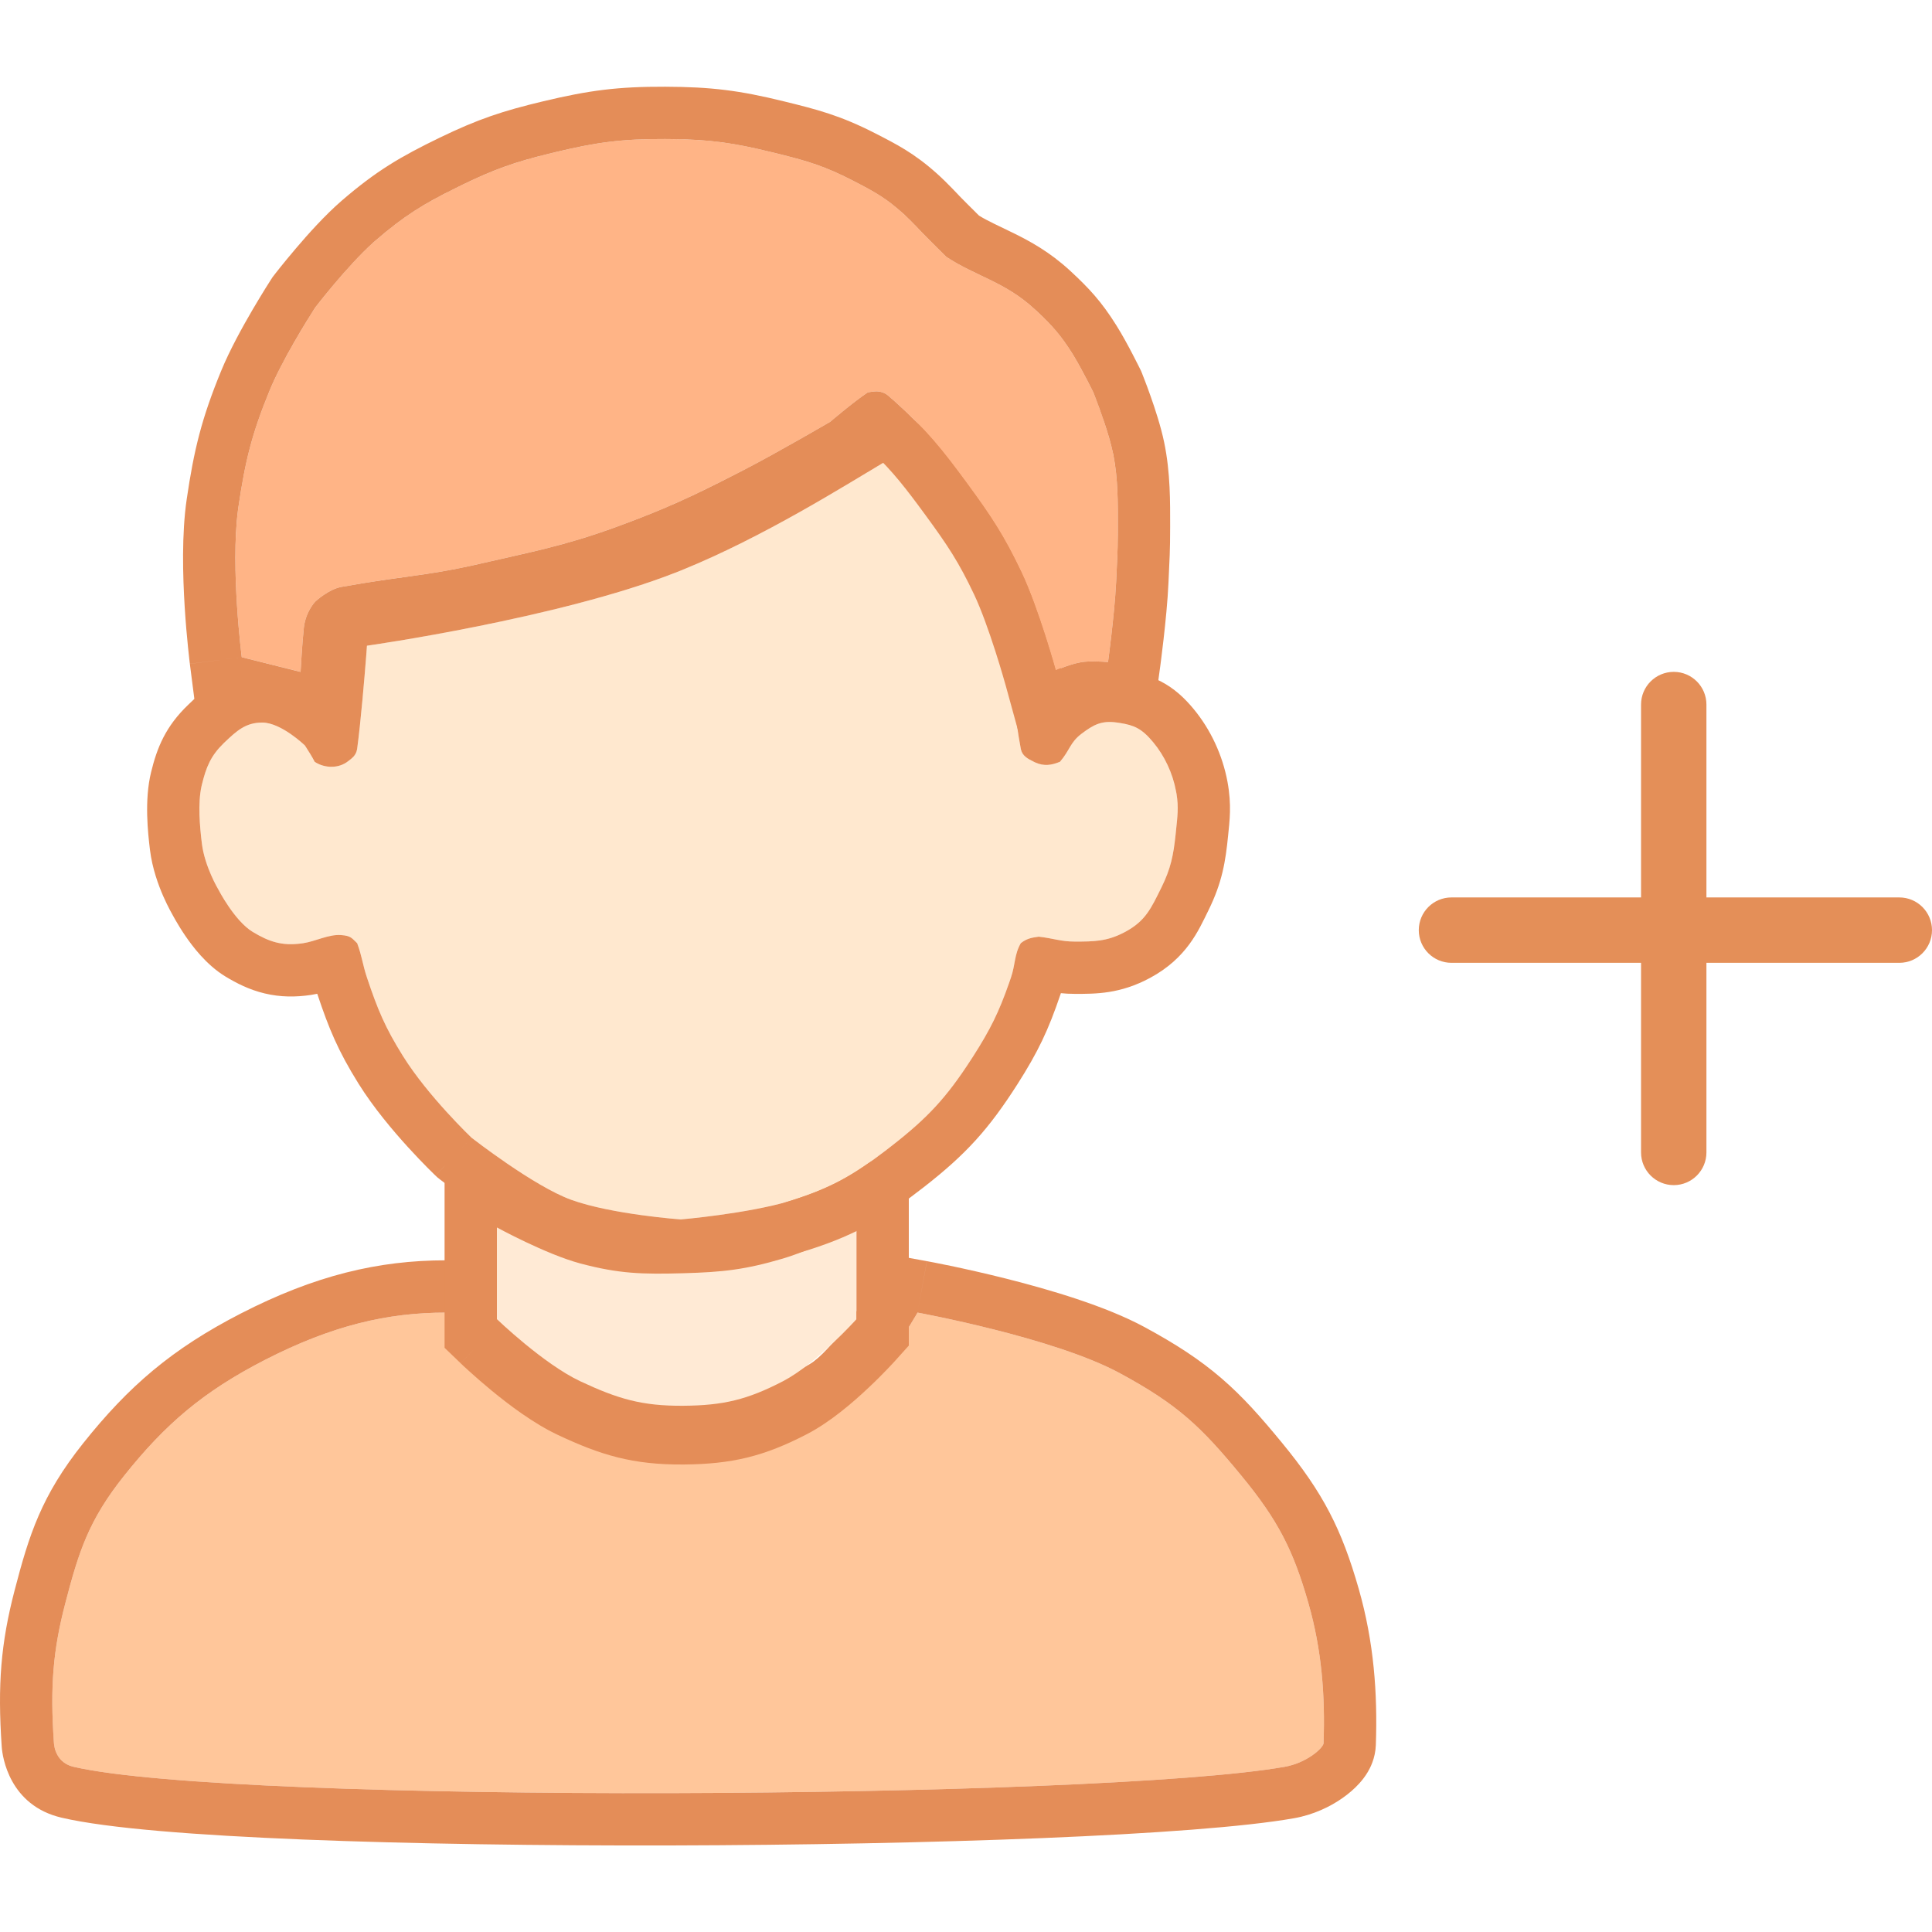
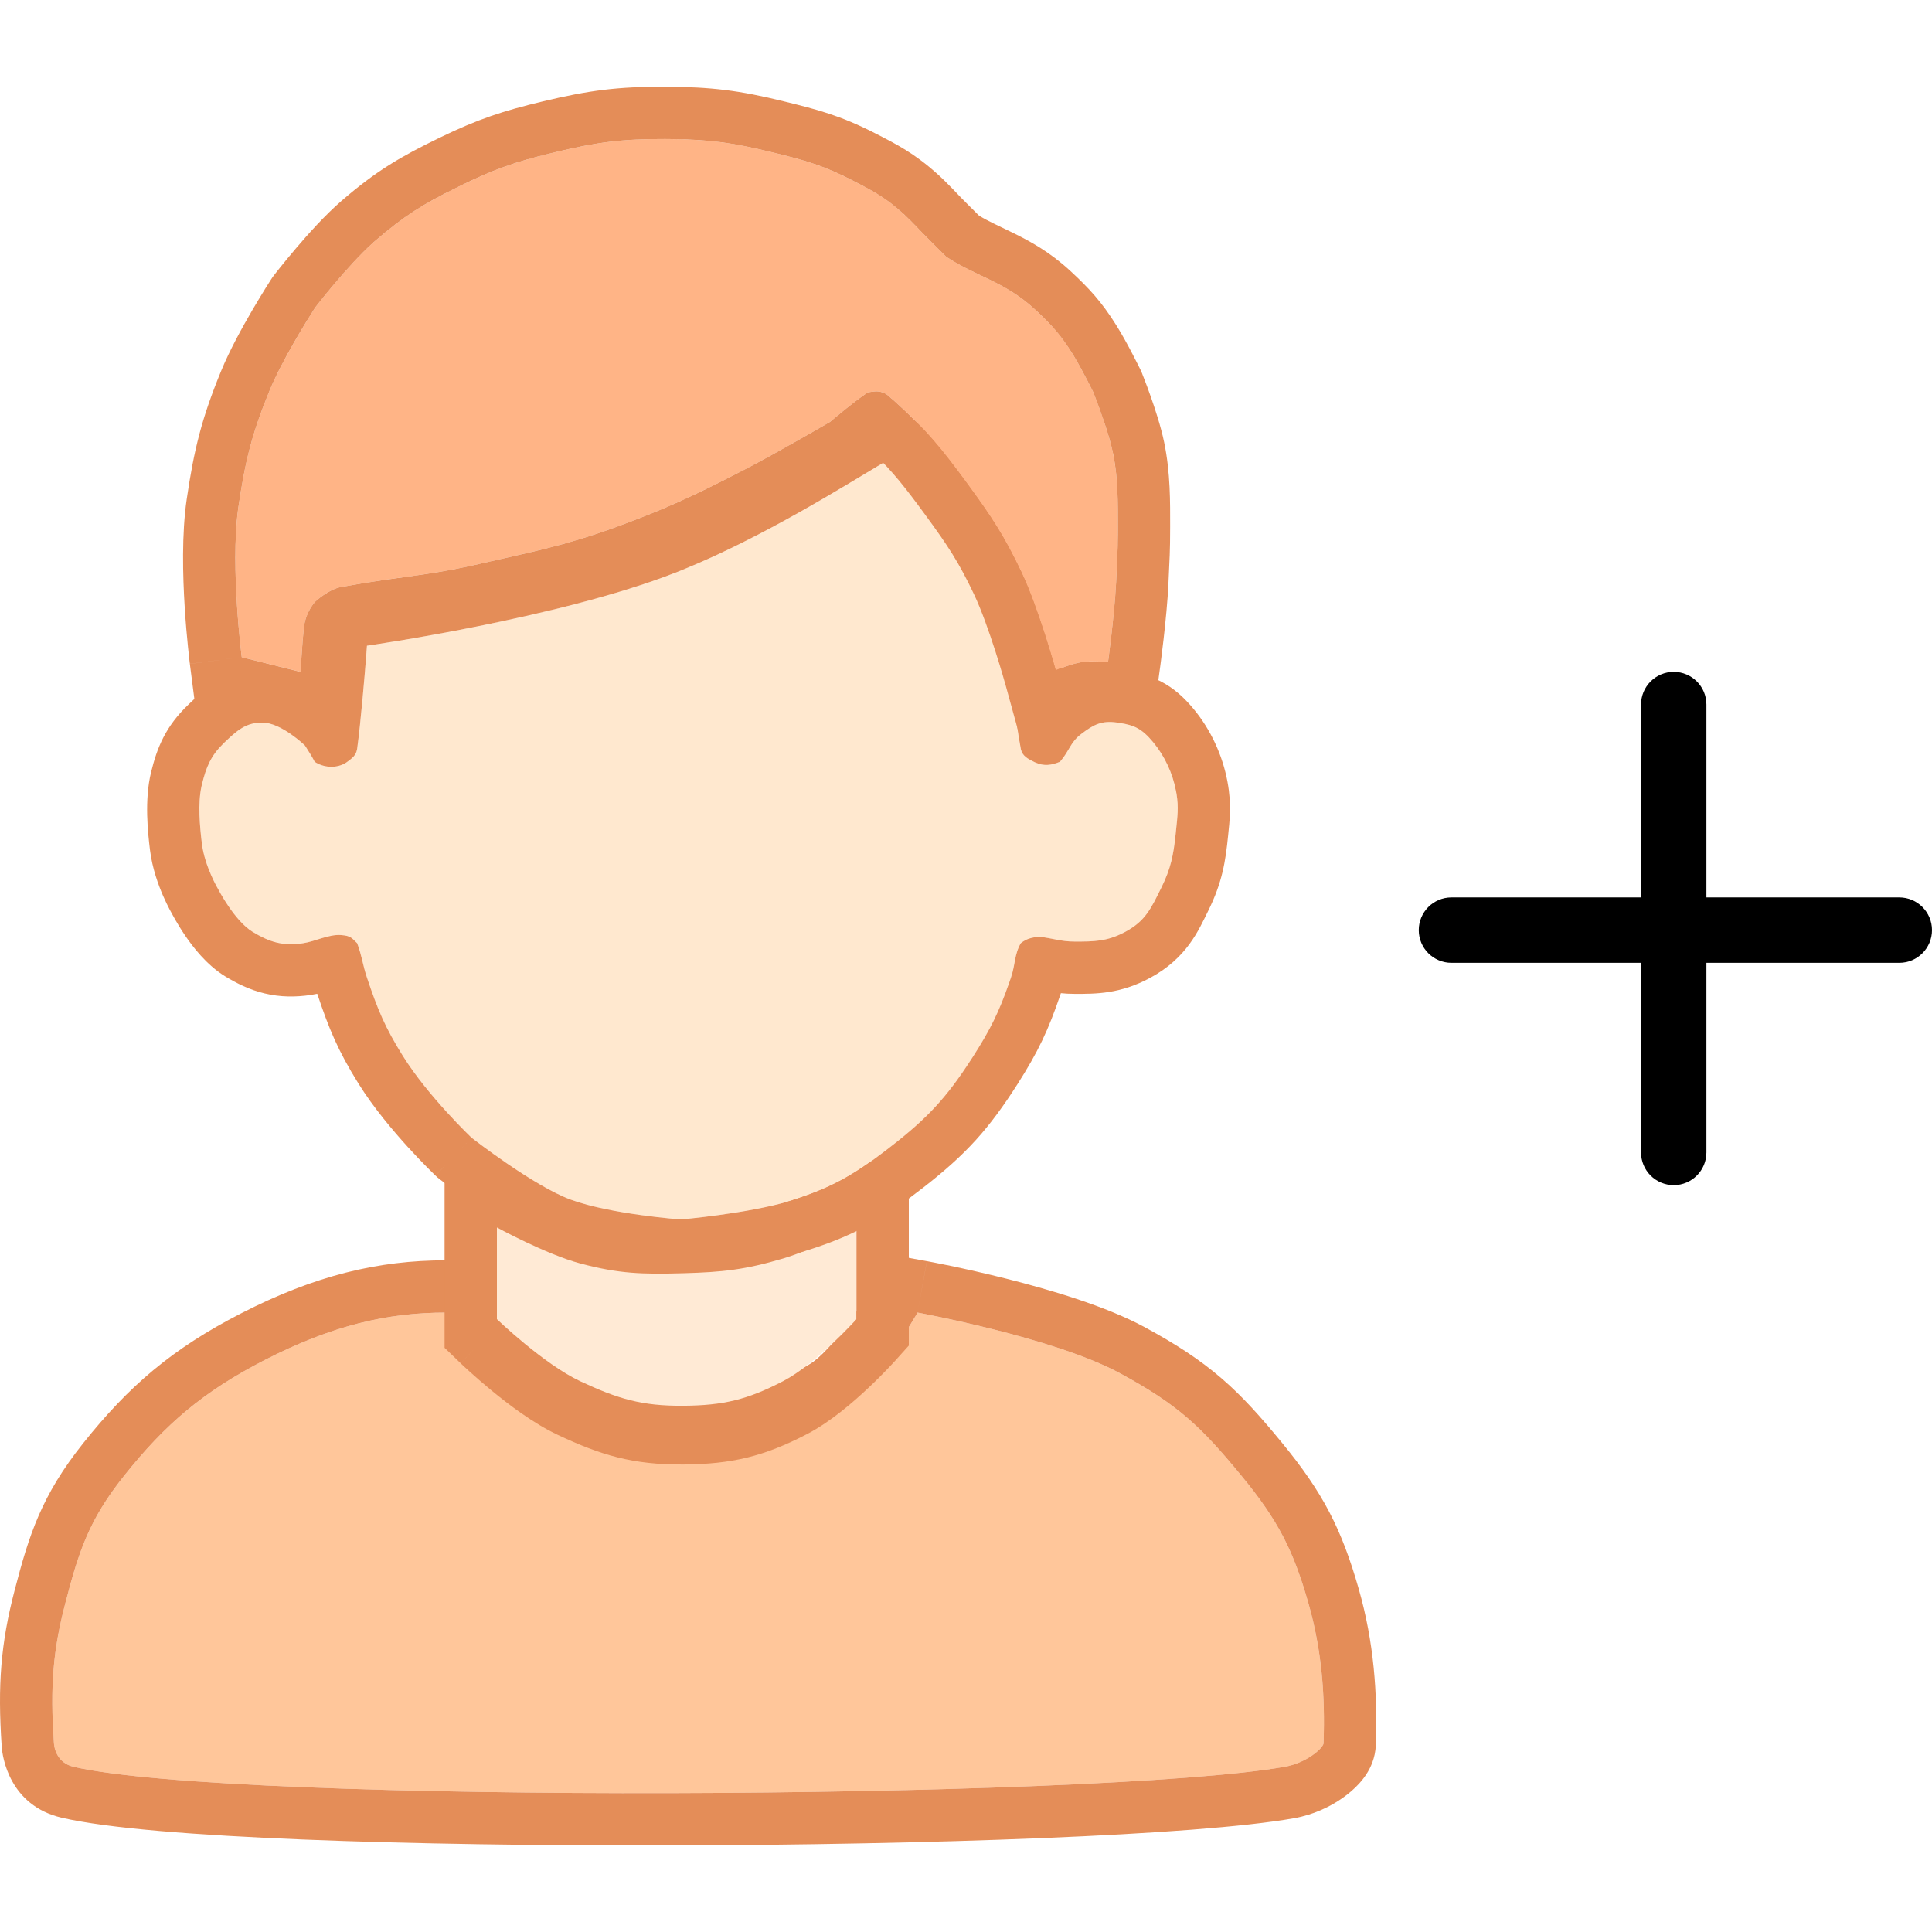
<svg xmlns="http://www.w3.org/2000/svg" viewBox="0 0 45 45" fill="none">
  <path d="M2.891 34.373C3.846 33.176 4.723 32.419 6.167 31.677C7.735 30.873 9.019 30.573 10.391 30.573C10.924 31.465 11.596 32.198 12.669 32.819C13.7 33.417 14.29 33.675 15.486 33.771C17.229 33.911 18.244 33.556 19.483 32.819C20.422 32.262 21.371 30.573 21.371 30.573C21.371 30.573 24.545 31.152 26.079 31.982C27.446 32.721 27.979 33.236 28.915 34.373C29.77 35.412 30.124 36.108 30.477 37.347C30.785 38.428 30.868 39.488 30.828 40.601C30.825 40.71 30.443 41.06 29.924 41.152C25.621 41.911 5.48 42.028 1.713 41.152C1.326 41.062 1.263 40.712 1.255 40.601C1.164 39.274 1.237 38.433 1.52 37.347C1.837 36.127 2.071 35.402 2.891 34.373Z" fill="#FFC69A" />
  <path d="M21.589 29.375L21.371 30.573C21.583 29.408 21.589 29.376 21.59 29.375C21.59 29.375 21.59 29.375 21.59 29.375C21.59 29.375 21.59 29.375 21.591 29.375C21.591 29.375 21.592 29.375 21.593 29.375C21.595 29.376 21.598 29.376 21.602 29.377C21.609 29.378 21.619 29.38 21.632 29.383C21.658 29.388 21.695 29.395 21.743 29.404C21.837 29.422 21.973 29.449 22.14 29.484C22.473 29.554 22.935 29.656 23.447 29.785C24.436 30.035 25.745 30.416 26.658 30.91C27.389 31.306 27.945 31.667 28.454 32.106C28.957 32.539 29.377 33.018 29.855 33.599C30.819 34.77 31.25 35.616 31.649 37.013C32.001 38.247 32.088 39.44 32.046 40.644C32.035 40.956 31.911 41.183 31.862 41.267C31.797 41.378 31.724 41.468 31.666 41.533C31.547 41.666 31.408 41.783 31.268 41.881C30.987 42.078 30.598 42.27 30.136 42.351C27.86 42.753 21.635 42.969 15.621 42.984C12.587 42.991 9.564 42.947 7.056 42.846C4.594 42.746 2.511 42.588 1.437 42.338C0.217 42.054 0.056 40.921 0.04 40.684C-0.059 39.245 0.02 38.27 0.341 37.04C0.676 35.754 0.963 34.837 1.939 33.614C2.993 32.292 4.002 31.419 5.611 30.593C7.332 29.71 8.805 29.355 10.391 29.355H11.082L11.437 29.948C11.874 30.68 12.403 31.257 13.28 31.765C13.782 32.057 14.108 32.224 14.423 32.336C14.725 32.443 15.062 32.515 15.583 32.557C16.349 32.618 16.898 32.567 17.366 32.445C17.839 32.322 18.292 32.11 18.861 31.772C19.096 31.633 19.443 31.257 19.791 30.775C19.948 30.557 20.08 30.353 20.173 30.204C20.219 30.129 20.254 30.07 20.278 30.03C20.29 30.01 20.298 29.995 20.303 29.986C20.306 29.981 20.308 29.978 20.308 29.977L20.309 29.976C20.309 29.976 20.309 29.976 20.309 29.976L20.734 29.219L21.589 29.375ZM21.371 30.573C21.369 30.577 20.421 32.262 19.483 32.819L19.368 32.887C18.199 33.566 17.207 33.896 15.567 33.777L15.486 33.771C14.365 33.681 13.776 33.449 12.857 32.928L12.669 32.819C11.597 32.198 10.924 31.465 10.391 30.573C9.019 30.573 7.735 30.873 6.167 31.677C4.723 32.419 3.846 33.176 2.891 34.373C2.071 35.402 1.837 36.127 1.52 37.347C1.237 38.433 1.164 39.274 1.256 40.601C1.263 40.712 1.326 41.062 1.713 41.152C5.48 42.028 25.621 41.911 29.924 41.152C30.426 41.063 30.801 40.732 30.827 40.612L30.828 40.601C30.868 39.488 30.785 38.428 30.477 37.347C30.124 36.108 29.77 35.412 28.915 34.373C27.979 33.236 27.446 32.721 26.079 31.982C24.545 31.152 21.371 30.573 21.371 30.573Z" fill="#E48D58" />
  <path d="M11.574 28.441C11.574 28.441 12.717 29.066 13.515 29.279C14.424 29.522 14.973 29.533 15.914 29.507C16.83 29.482 17.357 29.425 18.236 29.165C18.932 28.959 19.949 28.441 19.949 28.441V30.726C19.949 30.726 19.013 31.769 18.236 32.172C17.407 32.602 16.848 32.736 15.914 32.743C14.951 32.75 14.387 32.581 13.515 32.172C12.659 31.77 11.574 30.726 11.574 30.726V28.441Z" fill="#FFEAD5" />
  <path d="M19.949 28.59C19.949 28.59 18.932 29.108 18.236 29.314C17.357 29.574 16.83 29.631 15.914 29.656C14.973 29.682 14.424 29.671 13.515 29.428C12.717 29.215 11.574 28.59 11.574 28.59V30.875C11.574 30.875 12.659 31.919 13.515 32.321C14.387 32.73 14.951 32.9 15.914 32.892C16.848 32.886 17.407 32.752 18.236 32.321C19.013 31.918 19.949 30.875 19.949 30.875V28.59ZM19.949 30.875C20.856 31.688 20.856 31.688 20.856 31.688L20.856 31.689C20.855 31.689 20.855 31.689 20.855 31.689C20.855 31.69 20.854 31.69 20.854 31.691C20.853 31.692 20.852 31.693 20.851 31.694C20.848 31.697 20.844 31.701 20.84 31.706C20.83 31.716 20.818 31.73 20.802 31.747C20.77 31.782 20.726 31.829 20.67 31.887C20.559 32.003 20.403 32.161 20.218 32.334C19.874 32.658 19.344 33.119 18.797 33.403C17.793 33.924 17.044 34.102 15.923 34.111C14.733 34.12 13.987 33.889 12.998 33.424C12.424 33.155 11.841 32.71 11.449 32.388C11.242 32.217 11.065 32.061 10.939 31.947C10.876 31.89 10.825 31.843 10.789 31.81C10.771 31.793 10.757 31.779 10.747 31.77C10.742 31.765 10.738 31.761 10.735 31.758C10.733 31.757 10.732 31.756 10.731 31.755C10.73 31.754 10.73 31.754 10.73 31.753C10.729 31.753 10.729 31.753 10.729 31.753L10.729 31.753C10.729 31.752 10.747 31.734 11.574 30.875L10.729 31.752L10.355 31.393V26.538L12.157 27.521C12.157 27.521 12.157 27.521 12.158 27.521C12.159 27.522 12.162 27.523 12.165 27.525C12.172 27.529 12.182 27.535 12.197 27.542C12.226 27.558 12.269 27.581 12.324 27.609C12.434 27.666 12.589 27.744 12.767 27.828C13.141 28.005 13.543 28.174 13.83 28.251C14.576 28.45 14.991 28.463 15.88 28.439C16.723 28.416 17.139 28.368 17.89 28.146C18.153 28.068 18.518 27.916 18.85 27.766C19.008 27.694 19.147 27.627 19.246 27.579C19.295 27.555 19.334 27.536 19.36 27.523C19.373 27.516 19.383 27.512 19.389 27.508C19.392 27.507 19.395 27.506 19.396 27.505C19.396 27.505 19.397 27.505 19.397 27.505L21.168 26.604V31.341L20.856 31.688L19.949 30.875Z" fill="#E48D58" />
  <path d="M8.547 15.04C8.547 15.04 13.135 14.388 15.857 13.289C17.794 12.507 19.74 11.271 20.578 10.776C21.301 11.424 21.603 11.908 22.139 12.718C22.733 13.616 23.03 14.166 23.357 15.193C23.627 16.043 23.623 16.639 23.776 17.439C23.807 17.604 23.93 17.668 24.08 17.743C24.293 17.85 24.469 17.833 24.689 17.743C24.918 17.477 24.924 17.294 25.184 17.096C25.474 16.875 25.661 16.778 26.022 16.83C26.391 16.883 26.578 16.947 26.859 17.287C27.128 17.609 27.316 18.016 27.392 18.429C27.458 18.779 27.428 18.987 27.392 19.342C27.339 19.877 27.285 20.199 27.05 20.675C26.811 21.156 26.685 21.448 26.212 21.703C25.799 21.926 25.502 21.932 25.032 21.931C24.702 21.931 24.537 21.855 24.194 21.817C24.022 21.841 23.912 21.861 23.776 21.969C23.623 22.236 23.652 22.461 23.547 22.769C23.293 23.518 23.097 23.929 22.672 24.596C22.077 25.528 21.64 26.012 20.768 26.69C19.964 27.315 19.453 27.635 18.484 27.946C17.5 28.262 15.857 28.403 15.857 28.403C15.857 28.403 14.25 28.287 13.306 27.946C12.433 27.631 10.984 26.5 10.984 26.5C10.984 26.5 9.969 25.534 9.385 24.596C8.969 23.93 8.796 23.513 8.547 22.769C8.444 22.461 8.433 22.274 8.319 21.969C8.196 21.858 8.184 21.795 7.938 21.779C7.652 21.76 7.346 21.927 7.062 21.969C6.595 22.039 6.286 21.949 5.882 21.703C5.458 21.444 5.083 20.713 5.083 20.713C5.083 20.713 4.767 20.184 4.702 19.647C4.652 19.234 4.603 18.681 4.702 18.276C4.807 17.85 4.917 17.589 5.235 17.287C5.515 17.021 5.725 16.828 6.111 16.83C6.552 16.832 7.101 17.363 7.101 17.363C7.101 17.363 7.253 17.591 7.329 17.743C7.525 17.878 7.85 17.918 8.09 17.743C8.211 17.656 8.299 17.586 8.319 17.439C8.433 16.601 8.547 15.04 8.547 15.04Z" fill="#FFE8CF" />
  <path d="M15.961 29.617L15.865 29.625L15.769 29.618L15.857 28.403L15.961 29.617ZM10.984 26.5C10.984 26.5 12.433 27.631 13.306 27.946C14.25 28.287 15.857 28.403 15.857 28.403C15.771 29.593 15.769 29.618 15.769 29.618C15.769 29.618 15.769 29.618 15.769 29.618C15.768 29.618 15.768 29.618 15.768 29.618C15.768 29.618 15.767 29.618 15.766 29.618C15.765 29.618 15.763 29.618 15.761 29.618C15.757 29.617 15.751 29.617 15.744 29.616C15.73 29.615 15.71 29.614 15.684 29.612C15.633 29.607 15.561 29.601 15.472 29.592C15.295 29.575 15.048 29.548 14.769 29.509C14.236 29.436 13.491 29.308 12.892 29.092C12.294 28.876 11.599 28.431 11.13 28.111C10.878 27.938 10.656 27.777 10.498 27.66C10.418 27.601 10.354 27.552 10.309 27.517C10.286 27.5 10.268 27.486 10.255 27.477C10.249 27.472 10.244 27.468 10.241 27.465C10.239 27.464 10.237 27.463 10.236 27.462C10.236 27.461 10.235 27.461 10.235 27.461C10.235 27.46 10.235 27.46 10.234 27.46C10.234 27.46 10.234 27.46 10.234 27.46C10.235 27.46 10.25 27.439 10.984 26.5ZM20.001 9.703C20.451 9.461 21.007 9.525 21.39 9.868C22.246 10.634 22.625 11.246 23.155 12.046C23.793 13.011 24.149 13.663 24.518 14.823C24.645 15.225 24.721 15.578 24.776 15.9C24.89 15.832 25.022 15.765 25.168 15.713C25.522 15.587 25.866 15.576 26.195 15.624C26.402 15.653 26.709 15.704 27.026 15.865C27.355 16.033 27.597 16.267 27.797 16.508C28.201 16.994 28.476 17.593 28.59 18.206C28.692 18.754 28.638 19.131 28.605 19.464C28.545 20.06 28.471 20.55 28.141 21.216C27.917 21.669 27.646 22.313 26.791 22.775C26.091 23.153 25.526 23.15 25.031 23.149C24.912 23.149 24.806 23.143 24.71 23.133C24.707 23.142 24.704 23.151 24.701 23.16C24.416 24 24.178 24.5 23.699 25.252C23.031 26.298 22.5 26.886 21.516 27.652C20.639 28.334 20.001 28.739 18.856 29.106C18.259 29.298 17.516 29.423 16.971 29.5C16.688 29.539 16.438 29.568 16.259 29.587C16.169 29.597 16.096 29.604 16.045 29.609C16.02 29.612 16 29.614 15.985 29.615C15.978 29.616 15.973 29.616 15.969 29.616C15.967 29.617 15.965 29.617 15.964 29.617C15.963 29.617 15.963 29.617 15.962 29.617C15.962 29.617 15.962 29.617 15.962 29.617L15.961 29.617L15.857 28.403C15.858 28.403 17.4 28.27 18.39 27.976L18.484 27.946C19.393 27.655 19.899 27.355 20.621 26.804L20.768 26.69C21.613 26.033 22.049 25.558 22.616 24.682L22.672 24.596C23.071 23.971 23.267 23.57 23.5 22.905L23.547 22.769C23.652 22.461 23.623 22.236 23.776 21.969C23.912 21.861 24.022 21.841 24.194 21.817C24.537 21.855 24.702 21.931 25.032 21.931C25.487 21.932 25.78 21.926 26.174 21.723L26.212 21.703C26.685 21.448 26.811 21.156 27.05 20.675C27.271 20.229 27.331 19.918 27.382 19.44L27.392 19.342C27.426 19.009 27.454 18.806 27.404 18.493L27.392 18.429C27.316 18.016 27.128 17.609 26.859 17.287C26.595 16.968 26.414 16.892 26.089 16.84L26.022 16.83C25.661 16.778 25.474 16.875 25.184 17.096C24.924 17.294 24.918 17.477 24.689 17.743C24.483 17.828 24.315 17.847 24.12 17.762L24.08 17.743C23.934 17.671 23.815 17.608 23.779 17.454L23.776 17.439C23.628 16.664 23.627 16.08 23.381 15.271L23.357 15.193C23.051 14.23 22.77 13.687 22.247 12.883L22.139 12.718C21.603 11.908 21.301 11.424 20.578 10.776C19.74 11.271 17.794 12.507 15.857 13.289L15.728 13.34C12.994 14.408 8.55 15.04 8.547 15.04L8.528 15.297C8.49 15.775 8.404 16.811 8.319 17.439L8.314 17.465C8.288 17.595 8.203 17.661 8.09 17.743L8.068 17.759C7.83 17.916 7.519 17.874 7.329 17.743C7.272 17.629 7.172 17.472 7.126 17.401L7.101 17.363C7.638 17.004 7.891 16.836 8.009 16.757L8.009 16.757L7.581 17.043C7.453 17.127 7.296 17.233 7.101 17.363C7.101 17.363 6.552 16.832 6.111 16.83C5.725 16.828 5.515 17.021 5.235 17.287L5.206 17.315C4.91 17.605 4.803 17.863 4.702 18.276L4.693 18.315C4.606 18.715 4.653 19.247 4.702 19.647C4.767 20.183 5.082 20.712 5.083 20.713C5.083 20.713 5.458 21.444 5.882 21.703C6.273 21.941 6.576 22.034 7.019 21.975L7.062 21.969C7.346 21.927 7.652 21.76 7.938 21.779C8.184 21.795 8.196 21.858 8.319 21.969C8.433 22.274 8.444 22.461 8.547 22.769C8.796 23.513 8.969 23.93 9.385 24.596C9.969 25.533 10.982 26.498 10.984 26.5C10.169 27.355 10.144 27.381 10.143 27.382C10.143 27.382 10.143 27.382 10.143 27.382C10.143 27.381 10.143 27.381 10.143 27.381C10.142 27.381 10.142 27.381 10.142 27.38C10.141 27.379 10.139 27.378 10.138 27.377C10.135 27.374 10.131 27.37 10.127 27.366C10.117 27.356 10.104 27.343 10.087 27.327C10.054 27.295 10.008 27.249 9.951 27.192C9.837 27.077 9.68 26.914 9.503 26.72C9.158 26.341 8.701 25.802 8.351 25.241C7.872 24.472 7.662 23.962 7.392 23.155C7.391 23.152 7.39 23.15 7.389 23.147C7.343 23.157 7.294 23.166 7.243 23.174C6.887 23.227 6.532 23.227 6.165 23.139C5.808 23.054 5.508 22.901 5.248 22.743C4.799 22.469 4.478 22.033 4.317 21.798C4.222 21.659 4.146 21.532 4.092 21.439C4.066 21.393 4.044 21.354 4.028 21.325C4.024 21.316 4.02 21.309 4.016 21.302C4.014 21.297 4.011 21.293 4.008 21.288C3.994 21.263 3.976 21.23 3.955 21.191C3.913 21.111 3.858 21.001 3.8 20.869C3.691 20.618 3.546 20.229 3.493 19.794C3.446 19.406 3.359 18.638 3.519 17.986C3.656 17.425 3.851 16.92 4.397 16.403C4.657 16.156 5.191 15.607 6.117 15.611L6.175 15.613C6.615 15.629 6.998 15.808 7.25 15.957C7.254 15.911 7.258 15.865 7.262 15.82C7.283 15.577 7.301 15.359 7.313 15.202C7.319 15.124 7.324 15.06 7.327 15.017C7.329 14.996 7.33 14.979 7.331 14.968C7.331 14.962 7.332 14.958 7.332 14.955C7.332 14.954 7.332 14.953 7.332 14.952C7.332 14.952 7.332 14.952 7.332 14.951V14.951L7.334 14.925C7.387 14.374 7.804 13.928 8.349 13.838L8.376 13.834H8.376C8.376 13.834 8.377 13.834 8.378 13.834C8.379 13.834 8.382 13.833 8.386 13.833C8.394 13.832 8.406 13.83 8.422 13.827C8.454 13.823 8.502 13.816 8.566 13.806C8.692 13.787 8.877 13.758 9.107 13.719C9.569 13.643 10.213 13.529 10.94 13.383C12.414 13.085 14.149 12.664 15.401 12.159C17.229 11.421 19.071 10.252 19.958 9.728L20.001 9.703ZM10.234 27.46L10.187 27.423L10.144 27.382L10.984 26.5L10.234 27.46ZM7.792 16.647C7.675 16.769 7.469 16.982 7.108 17.355L7.792 16.647C7.792 16.647 7.792 16.647 7.792 16.647Z" fill="#E48D58" />
  <path d="M7.344 7.16C7.344 7.16 8.131 6.135 8.752 5.599C9.461 4.987 9.928 4.713 10.77 4.304C11.578 3.913 12.067 3.751 12.94 3.543C13.916 3.31 14.488 3.235 15.491 3.238C16.465 3.242 17.02 3.311 17.966 3.543C18.715 3.727 19.145 3.838 19.831 4.19C20.319 4.44 20.606 4.588 21.011 4.952C21.199 5.12 21.468 5.408 21.468 5.408C21.468 5.408 21.813 5.759 22.039 5.979C22.724 6.436 23.399 6.557 24.095 7.198C24.483 7.555 24.694 7.785 24.971 8.226C25.186 8.569 25.466 9.139 25.466 9.139C25.466 9.139 25.802 9.972 25.922 10.548C26.041 11.116 26.037 11.681 26.037 12.261C26.037 12.841 26.024 12.938 25.999 13.518C25.966 14.264 25.808 15.421 25.808 15.421C25.808 15.421 25.434 15.386 25.199 15.421C24.953 15.458 24.59 15.611 24.59 15.611C24.59 15.611 24.195 14.181 23.791 13.327C23.387 12.477 23.09 12.03 22.534 11.271C21.936 10.456 21.582 10.015 20.821 9.33C20.719 9.253 20.676 9.179 20.554 9.139C20.427 9.098 20.344 9.119 20.212 9.139C19.869 9.368 19.336 9.825 19.336 9.825C19.336 9.825 18.149 10.519 17.357 10.929C16.233 11.509 15.575 11.826 14.387 12.261C13.163 12.709 12.421 12.845 11.151 13.137C9.917 13.421 9.438 13.403 7.953 13.67C7.648 13.725 7.344 14.012 7.344 14.012C7.344 14.012 7.12 14.241 7.077 14.622C7.039 14.964 7.001 15.649 7.001 15.649L5.631 15.307C5.631 15.307 5.356 13.158 5.554 11.804C5.712 10.733 5.867 10.102 6.278 9.101C6.609 8.295 7.344 7.16 7.344 7.16Z" fill="#FFB486" />
  <path d="M20.212 9.139C20.344 9.119 20.427 9.098 20.554 9.139C20.676 9.179 20.719 9.253 20.821 9.33C21.582 10.015 21.936 10.456 22.534 11.271C23.09 12.03 23.387 12.477 23.791 13.327C24.195 14.181 24.59 15.611 24.59 15.611C24.59 15.611 24.953 15.458 25.199 15.421C25.376 15.395 25.63 15.408 25.746 15.416L25.808 15.421L27.015 15.586L26.858 16.743L25.696 16.634H25.696C25.696 16.634 25.696 16.634 25.695 16.634L25.695 16.634C25.694 16.634 25.692 16.634 25.691 16.634C25.684 16.633 25.674 16.633 25.66 16.631C25.632 16.63 25.593 16.627 25.549 16.625C25.503 16.624 25.46 16.623 25.423 16.624C25.399 16.625 25.385 16.626 25.379 16.626C25.373 16.628 25.358 16.631 25.334 16.638C25.296 16.649 25.253 16.663 25.209 16.678C25.165 16.694 25.126 16.709 25.099 16.72C25.085 16.725 25.075 16.729 25.069 16.732C25.067 16.732 25.066 16.733 25.065 16.733L23.785 17.276L23.416 15.935C23.416 15.935 23.415 15.934 23.415 15.933C23.414 15.931 23.413 15.928 23.412 15.923C23.41 15.914 23.406 15.9 23.4 15.881C23.39 15.844 23.374 15.788 23.353 15.718C23.312 15.578 23.253 15.383 23.182 15.162C23.036 14.707 22.856 14.2 22.69 13.849C22.331 13.092 22.081 12.714 21.552 11.992C21.09 11.361 20.806 10.999 20.355 10.561C20.297 10.608 20.247 10.65 20.208 10.683C20.182 10.705 20.162 10.722 20.148 10.733C20.141 10.739 20.136 10.743 20.133 10.746C20.131 10.748 20.13 10.749 20.13 10.749C20.129 10.749 20.129 10.75 20.129 10.75L20.046 10.821L19.951 10.876L19.336 9.825C19.336 9.825 19.869 9.368 20.212 9.139ZM19.336 9.825C19.94 10.856 19.951 10.876 19.951 10.876L19.951 10.876C19.951 10.876 19.951 10.876 19.951 10.876C19.951 10.877 19.951 10.877 19.95 10.877C19.95 10.877 19.949 10.878 19.947 10.879C19.945 10.88 19.941 10.882 19.937 10.885C19.927 10.89 19.914 10.898 19.896 10.908C19.862 10.928 19.811 10.958 19.748 10.994C19.622 11.067 19.447 11.168 19.245 11.282C18.847 11.509 18.334 11.795 17.916 12.011C16.767 12.605 16.059 12.946 14.806 13.405C13.493 13.886 12.66 14.04 11.424 14.324C10.76 14.477 10.294 14.549 9.815 14.617C9.37 14.679 8.931 14.735 8.279 14.85C8.266 14.989 8.252 15.173 8.241 15.345C8.234 15.449 8.228 15.542 8.224 15.61C8.222 15.644 8.22 15.671 8.219 15.689C8.219 15.699 8.218 15.706 8.218 15.71C8.218 15.713 8.218 15.715 8.218 15.716C8.218 15.716 8.218 15.717 8.218 15.717C8.218 15.717 8.218 15.717 8.218 15.717L8.136 17.189L4.528 16.287L4.422 15.462L5.631 15.307L7.001 15.65C7.001 15.65 7.039 14.964 7.077 14.622C7.119 14.243 7.341 14.015 7.344 14.012C7.344 14.012 7.648 13.725 7.953 13.67C9.391 13.412 9.886 13.42 11.037 13.163L11.151 13.137C12.381 12.854 13.117 12.718 14.274 12.302L14.387 12.261C15.501 11.853 16.148 11.55 17.151 11.035L17.357 10.929C18.147 10.52 19.33 9.828 19.336 9.825ZM25.065 16.733H25.065L25.065 16.733L25.065 16.733C25.065 16.733 25.065 16.733 25.065 16.733ZM25.695 16.634L25.696 16.634C25.696 16.634 25.696 16.634 25.696 16.634C25.696 16.634 25.695 16.634 25.695 16.634C25.695 16.634 25.695 16.634 25.695 16.634L25.695 16.634C25.695 16.634 25.695 16.634 25.695 16.634ZM26.037 12.261C26.037 11.7 26.041 11.152 25.933 10.601L25.922 10.548C25.832 10.116 25.62 9.54 25.52 9.279L25.466 9.139C26.59 8.685 26.595 8.683 26.595 8.683L26.595 8.683C26.595 8.683 26.595 8.683 26.595 8.683C26.595 8.684 26.596 8.684 26.596 8.684C26.596 8.685 26.596 8.686 26.597 8.687C26.598 8.689 26.599 8.693 26.601 8.696C26.604 8.704 26.608 8.715 26.613 8.729C26.624 8.756 26.639 8.794 26.657 8.842C26.694 8.936 26.744 9.069 26.797 9.221C26.9 9.512 27.038 9.928 27.115 10.3C27.264 11.014 27.255 11.71 27.255 12.261C27.255 12.875 27.24 13.009 27.216 13.571C27.198 13.988 27.146 14.499 27.102 14.887C27.079 15.085 27.058 15.258 27.042 15.383C27.034 15.445 27.027 15.495 27.023 15.53C27.021 15.547 27.019 15.561 27.017 15.57C27.017 15.575 27.016 15.579 27.016 15.581C27.016 15.583 27.016 15.584 27.016 15.584C27.015 15.585 27.015 15.585 27.015 15.585C27.015 15.585 27.015 15.585 27.015 15.586V15.586L25.808 15.421C25.808 15.421 25.956 14.335 25.995 13.589L25.999 13.518C26.021 13.011 26.033 12.873 26.036 12.458L26.037 12.261ZM7.344 7.16L7.312 7.21C7.166 7.438 6.567 8.396 6.278 9.101C5.867 10.102 5.712 10.733 5.554 11.804L5.545 11.868C5.364 13.225 5.631 15.307 5.631 15.307L4.422 15.461C4.422 15.461 4.422 15.461 4.422 15.461C4.422 15.461 4.422 15.461 4.422 15.46C4.422 15.46 4.422 15.459 4.422 15.458C4.422 15.457 4.421 15.455 4.421 15.452C4.42 15.447 4.419 15.44 4.418 15.43C4.416 15.412 4.413 15.386 4.409 15.352C4.401 15.286 4.391 15.191 4.379 15.073C4.355 14.839 4.325 14.511 4.302 14.139C4.257 13.418 4.23 12.436 4.349 11.627C4.518 10.476 4.696 9.746 5.151 8.639C5.35 8.153 5.653 7.607 5.883 7.213C6.003 7.009 6.111 6.832 6.189 6.706C6.229 6.643 6.261 6.592 6.284 6.556C6.295 6.538 6.304 6.524 6.31 6.515C6.313 6.51 6.316 6.506 6.318 6.503C6.319 6.501 6.319 6.5 6.32 6.499C6.32 6.499 6.32 6.499 6.321 6.498C6.321 6.498 6.321 6.498 6.321 6.498L6.321 6.498C6.321 6.498 6.335 6.507 7.302 7.133L6.321 6.498L6.348 6.456L6.378 6.417L7.344 7.16ZM15.495 2.02C16.566 2.024 17.218 2.105 18.256 2.36C19.027 2.549 19.57 2.687 20.387 3.106C20.887 3.362 21.294 3.569 21.824 4.044C21.951 4.157 22.089 4.296 22.183 4.393C22.233 4.445 22.276 4.49 22.307 4.522C22.323 4.539 22.335 4.552 22.344 4.562C22.345 4.563 22.346 4.564 22.347 4.565C22.349 4.566 22.35 4.568 22.351 4.569C22.361 4.579 22.375 4.593 22.392 4.611C22.428 4.646 22.477 4.696 22.533 4.753C22.618 4.838 22.715 4.935 22.803 5.022C23.023 5.157 23.236 5.247 23.599 5.426C23.985 5.615 24.448 5.866 24.921 6.302C25.363 6.71 25.653 7.021 26.002 7.578C26.137 7.793 26.28 8.057 26.379 8.248C26.431 8.347 26.476 8.435 26.507 8.498C26.523 8.53 26.536 8.555 26.545 8.574C26.549 8.583 26.553 8.59 26.555 8.595C26.557 8.597 26.558 8.599 26.558 8.601C26.559 8.602 26.559 8.602 26.559 8.603C26.559 8.603 26.559 8.603 26.56 8.603C26.56 8.603 26.56 8.604 26.56 8.604L26.56 8.604C26.559 8.604 26.538 8.614 25.507 9.119L26.56 8.604L26.579 8.643L26.595 8.683L25.466 9.139C25.466 9.139 25.22 8.638 25.012 8.293L24.971 8.226C24.711 7.813 24.509 7.585 24.166 7.263L24.095 7.198C23.399 6.557 22.724 6.436 22.039 5.98C21.813 5.759 21.469 5.41 21.468 5.408C21.468 5.408 21.232 5.155 21.047 4.984L21.011 4.952C20.656 4.634 20.393 4.481 20.005 4.28L19.831 4.19C19.231 3.882 18.826 3.758 18.233 3.609L17.966 3.543C17.079 3.326 16.536 3.251 15.669 3.24L15.491 3.238C14.488 3.235 13.916 3.31 12.94 3.543L12.781 3.582C12.004 3.772 11.528 3.937 10.77 4.304L10.617 4.38C9.868 4.748 9.417 5.025 8.752 5.599L8.694 5.65C8.083 6.198 7.344 7.16 7.344 7.16C6.378 6.417 6.378 6.417 6.378 6.417L6.378 6.417C6.378 6.417 6.378 6.417 6.378 6.417C6.379 6.416 6.379 6.416 6.379 6.416C6.38 6.415 6.381 6.414 6.382 6.412C6.384 6.41 6.386 6.406 6.39 6.402C6.397 6.393 6.407 6.38 6.419 6.364C6.445 6.332 6.48 6.286 6.525 6.23C6.614 6.119 6.74 5.965 6.887 5.792C7.168 5.46 7.571 5.01 7.956 4.677C8.767 3.977 9.33 3.649 10.239 3.208C11.139 2.772 11.713 2.583 12.658 2.358C13.718 2.105 14.386 2.016 15.495 2.02Z" fill="#E48D58" />
-   <path d="M33.046 21.665C33.046 21.244 33.387 20.903 33.807 20.903H44.239C44.659 20.903 45 21.244 45 21.665C45 22.085 44.659 22.426 44.239 22.426H33.807C33.387 22.426 33.046 22.085 33.046 21.665Z" fill="#E48F58" />
-   <path d="M38.223 16.411C38.223 15.99 38.564 15.649 38.985 15.649C39.405 15.649 39.746 15.99 39.746 16.411V26.842C39.746 27.263 39.405 27.604 38.985 27.604C38.564 27.604 38.223 27.263 38.223 26.842V16.411Z" fill="#E48F58" />
+   <path d="M33.046 21.665C33.046 21.244 33.387 20.903 33.807 20.903H44.239C44.659 20.903 45 21.244 45 21.665C45 22.085 44.659 22.426 44.239 22.426H33.807C33.387 22.426 33.046 22.085 33.046 21.665Z" fill="currentColor" />
+   <path d="M38.223 16.411C38.223 15.99 38.564 15.649 38.985 15.649C39.405 15.649 39.746 15.99 39.746 16.411V26.842C39.746 27.263 39.405 27.604 38.985 27.604C38.564 27.604 38.223 27.263 38.223 26.842V16.411Z" fill="currentColor" />
</svg>
